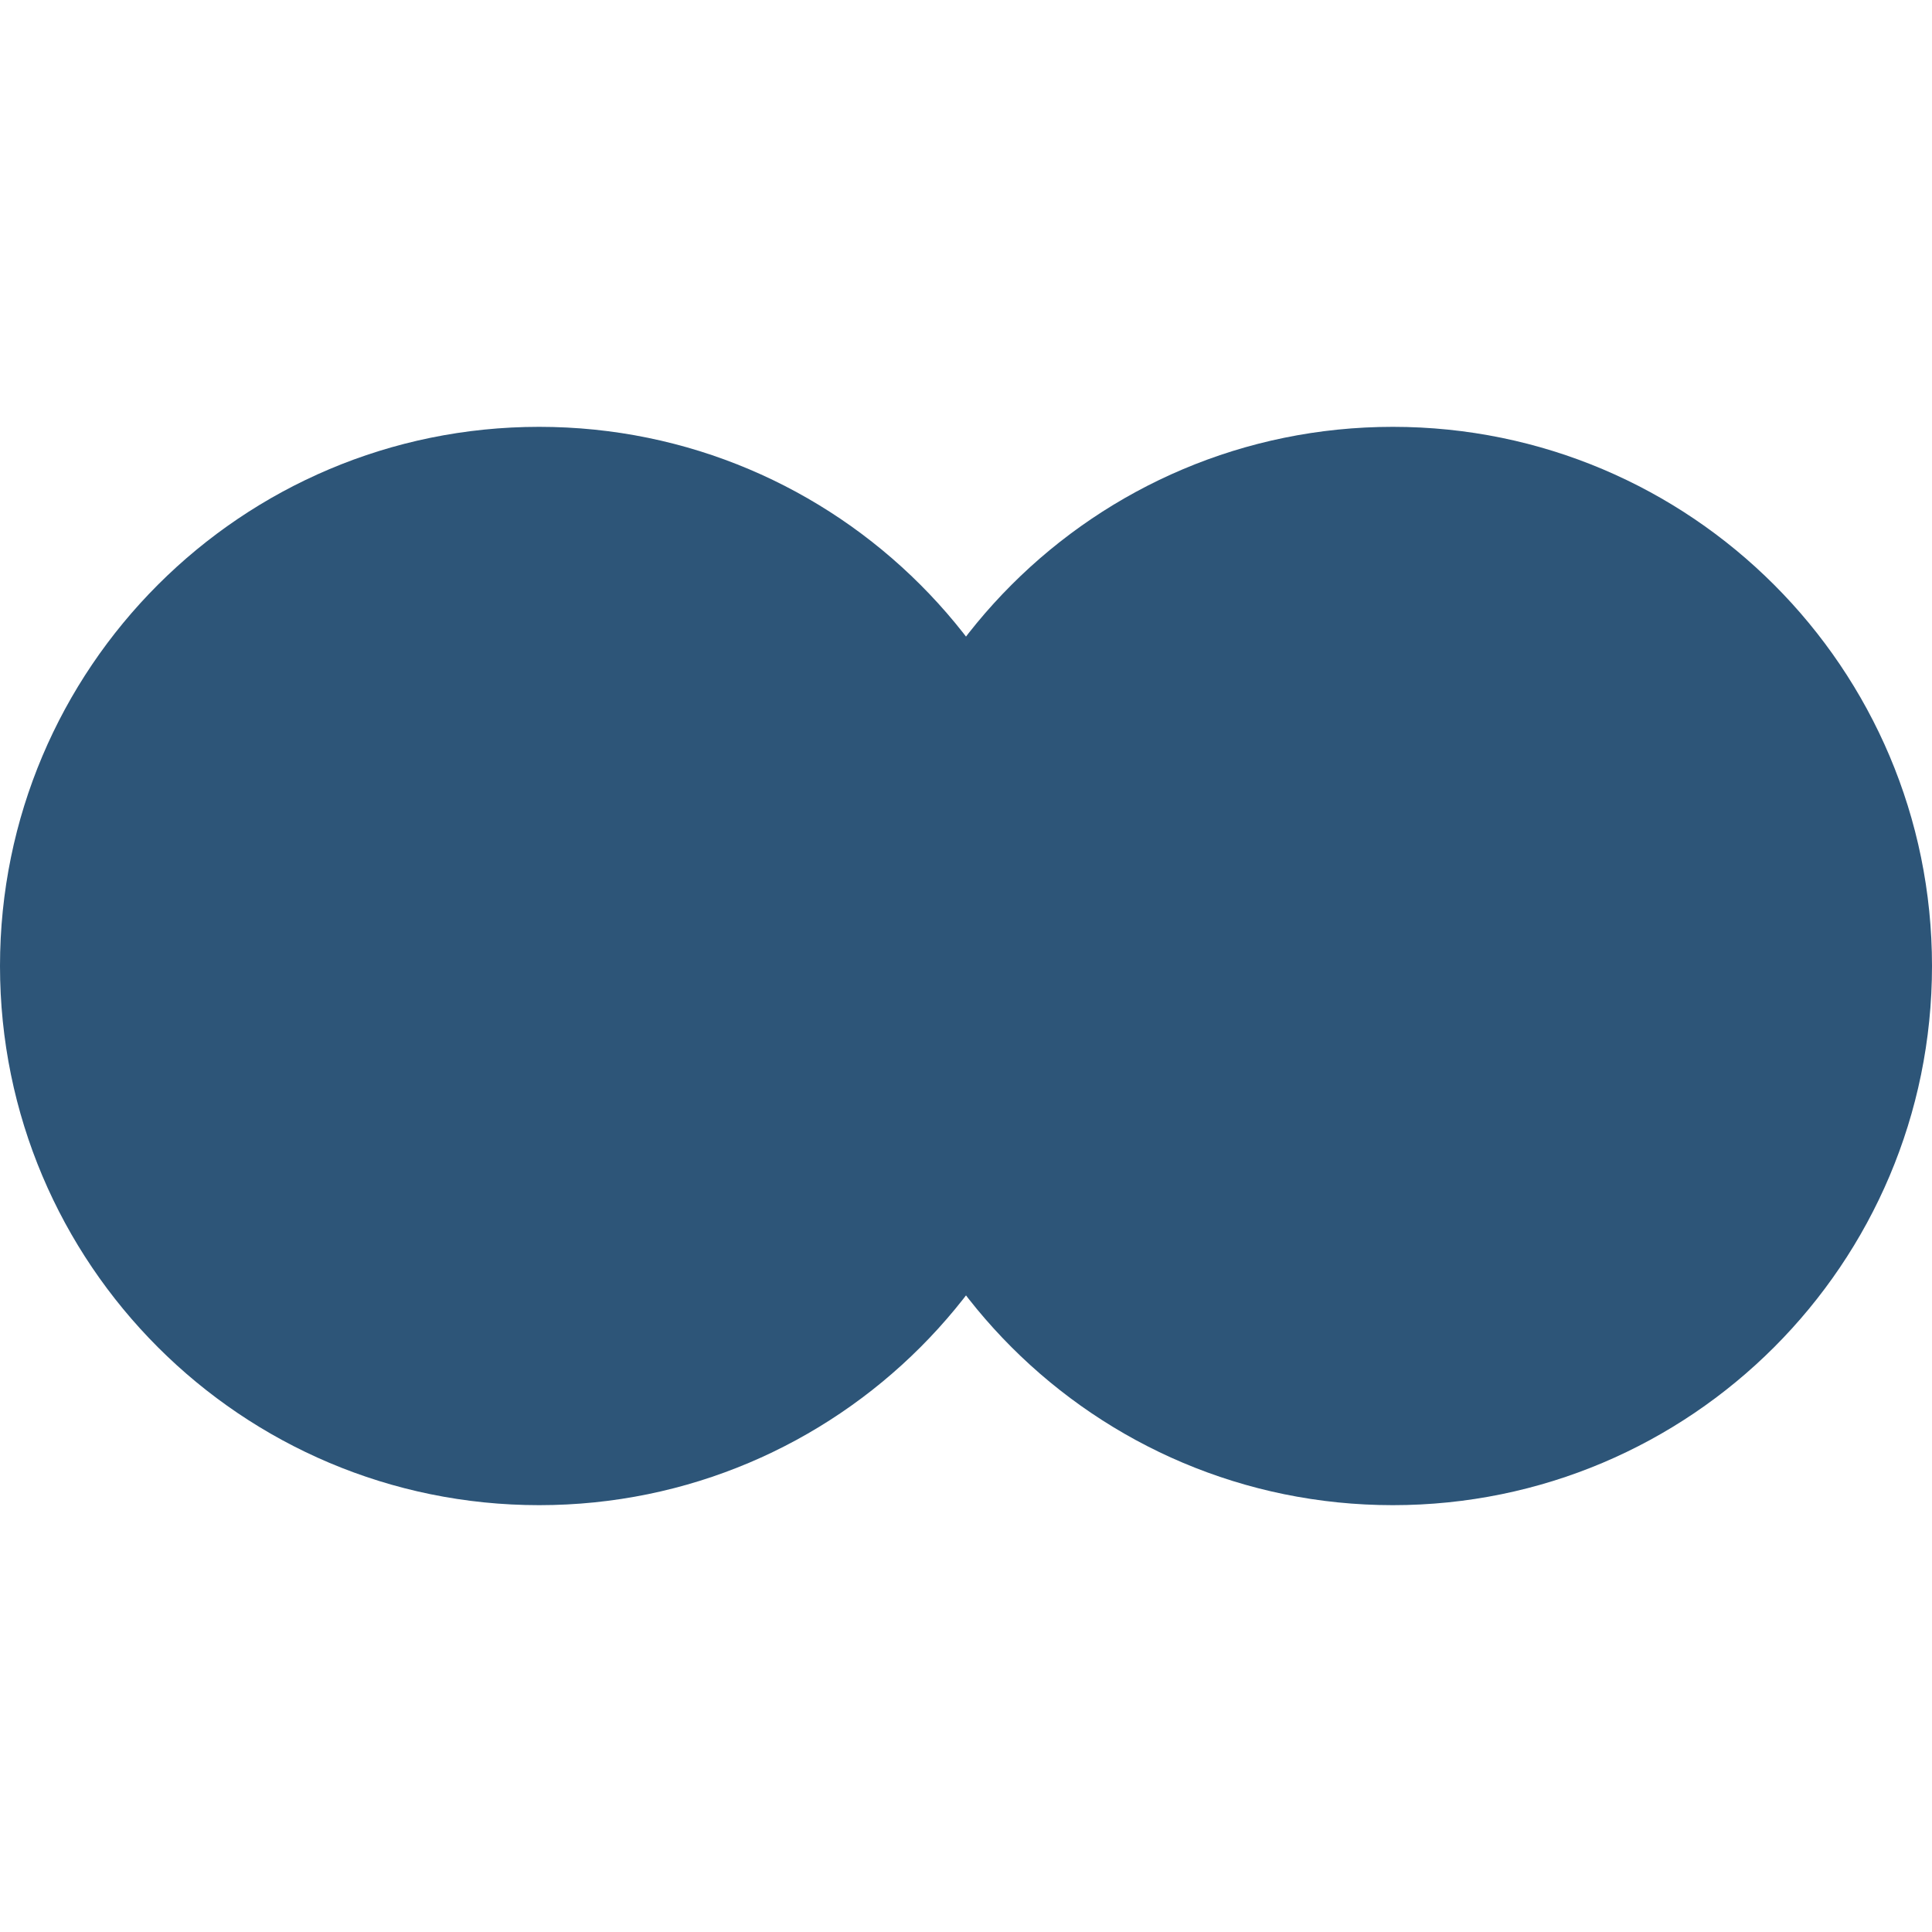
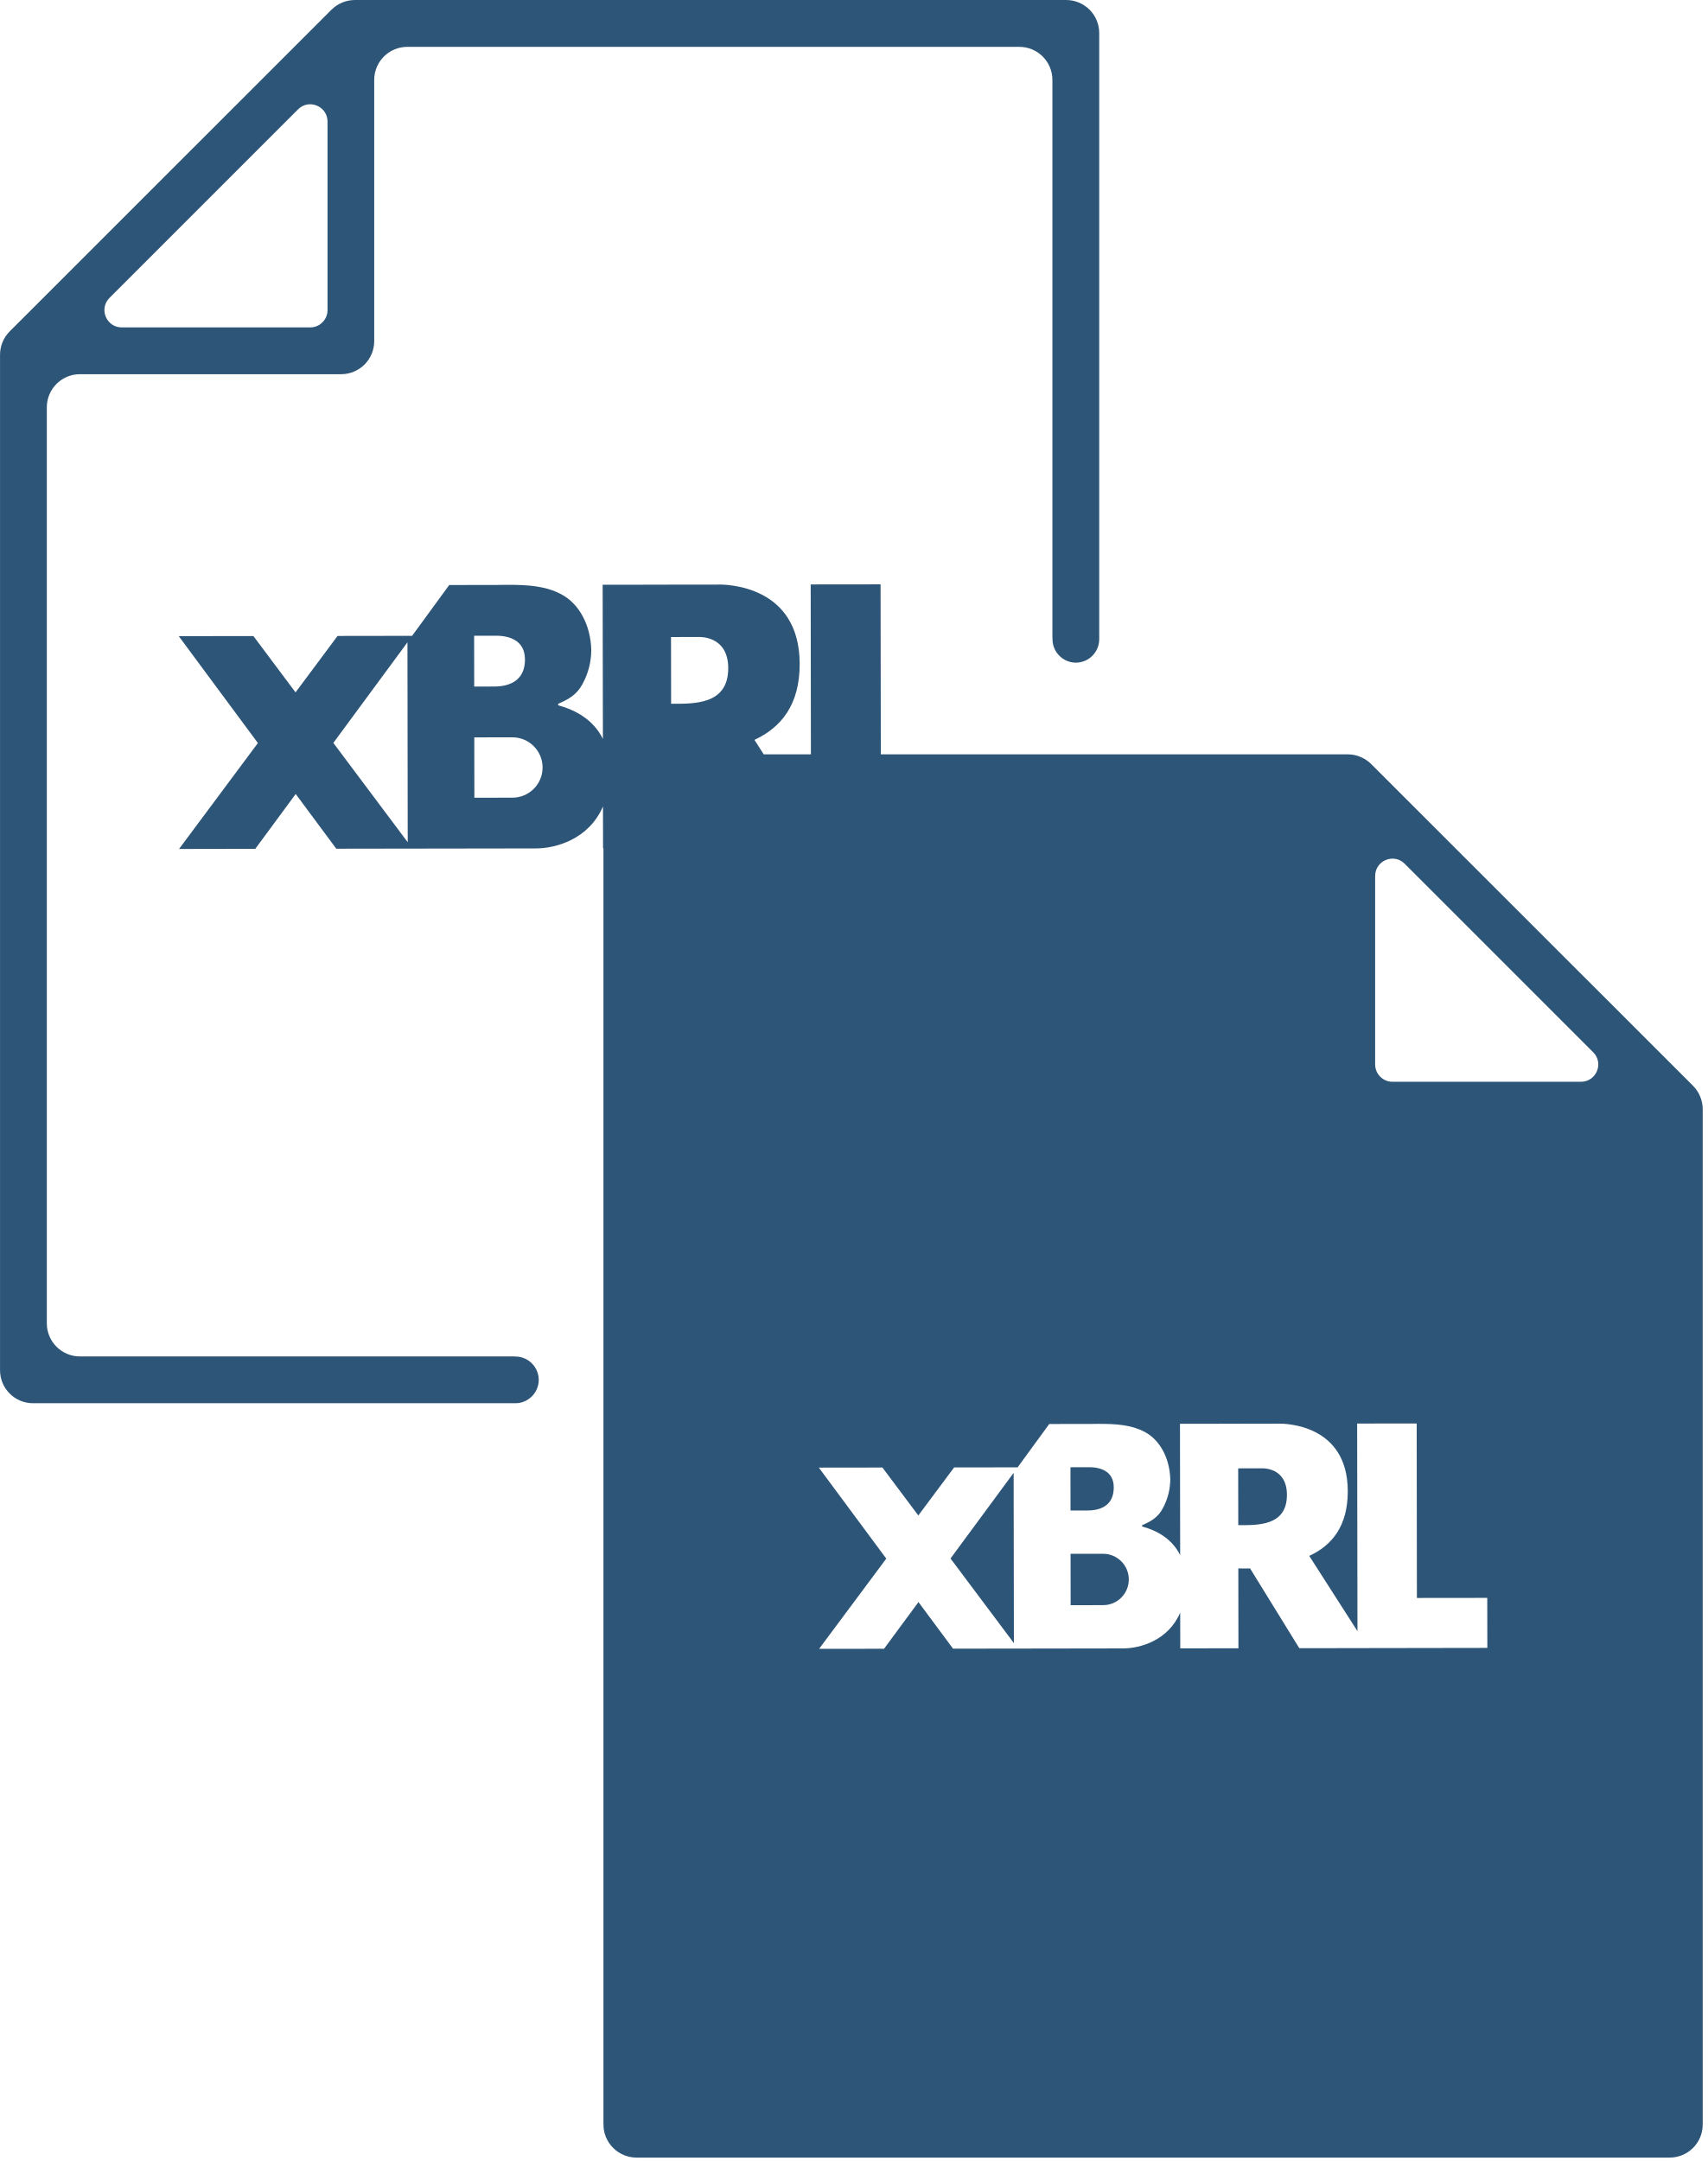
- <svg xmlns="http://www.w3.org/2000/svg" width="45" height="45" viewBox="0 0 43 24">
-   <g fill="#2D5578" stroke="none">
-     <circle cx="12" cy="12" r="12" />
-     <circle cx="31" cy="12" r="12" />
+ <svg xmlns="http://www.w3.org/2000/svg" width="64px" height="81px" viewBox="0 0 64 81" version="1.1">
+   <defs />
+   <g stroke="none" strokeWidth="1" fill="#2D5578" fillRule="evenodd">
+     <path d="M4.105,11.165 L11.171,4.1 C11.578,3.69 12.277,3.98 12.277,4.558 L12.277,11.623 C12.277,11.981 11.987,12.272 11.629,12.272 L4.564,12.272 C3.986,12.272 3.696,11.573 4.105,11.165 M19.319,50.846 L19.297,50.846 L19.297,50.843 L2.995,50.843 C2.311,50.843 1.755,50.287 1.755,49.602 L1.755,15.266 C1.755,14.582 2.311,14.026 2.995,14.026 L12.787,14.026 C13.471,14.026 14.027,13.472 14.027,12.786 L14.027,2.996 C14.027,2.31 14.582,1.756 15.268,1.756 L38.208,1.756 C38.893,1.756 39.448,2.31 39.448,2.996 L39.448,23.903 L39.452,23.903 L39.452,23.961 C39.452,24.443 39.847,24.838 40.328,24.838 C40.81,24.838 41.203,24.443 41.203,23.961 L41.203,23.903 L41.203,14.92 L41.203,1.24 C41.203,0.556 40.649,0 39.963,0 L13.303,0 C12.974,0 12.66,0.132 12.426,0.363 L0.362,12.423 C0.131,12.655 0.001,12.97 0.001,13.3 L0.001,51.359 C0.001,52.043 0.555,52.597 1.239,52.597 L10.277,52.597 L19.297,52.597 L19.319,52.597 C19.799,52.597 20.194,52.203 20.194,51.722 C20.194,51.24 19.799,50.846 19.319,50.846" />
+     <path d="M41.346,58.24 L40.129,58.241 L40.132,60.167 L41.349,60.165 C41.881,60.165 42.312,59.734 42.312,59.201 C42.31,58.669 41.878,58.238 41.346,58.24" />
+     <path d="M41.748,55.754 C41.747,55.108 41.198,54.983 40.762,54.995 L40.125,54.997 L40.127,56.618 L40.764,56.617 C41.296,56.617 41.748,56.399 41.748,55.754" />
+     <path d="M47.307,55.037 L46.412,55.038 L46.415,57.167 C47.13,57.166 48.24,57.211 48.239,56.03 C48.237,54.984 47.307,55.037 47.307,55.037" />
+     <polygon points="35.629 58.416 38.005 61.589 37.995 55.206" />
+     <path d="M59.26,40.548 L52.195,40.548 C51.838,40.548 51.546,40.257 51.546,39.899 L51.546,32.834 C51.546,32.256 52.246,31.966 52.653,32.376 L59.719,39.441 C60.128,39.85 59.838,40.548 59.26,40.548 L59.26,40.548 Z M51.289,61.775 L50.883,61.776 L48.703,61.779 L46.858,58.789 C46.71,58.796 46.563,58.786 46.417,58.789 L46.421,61.782 L44.241,61.785 L44.238,60.446 C43.789,61.493 42.736,61.787 42.091,61.787 L38.156,61.793 L38.005,61.793 L35.723,61.796 L34.428,60.05 L33.137,61.8 L30.703,61.803 L33.221,58.421 L30.693,55.01 L33.077,55.007 L34.422,56.804 L35.764,55.003 L38.144,55 L39.33,53.375 L40.835,53.374 C40.943,53.371 41.048,53.37 41.149,53.37 C41.858,53.367 42.415,53.409 42.912,53.674 C43.479,53.976 43.844,54.653 43.867,55.447 C43.864,55.834 43.769,56.197 43.584,56.541 C43.399,56.884 43.14,57.026 42.809,57.17 L42.809,57.215 C43.345,57.362 43.929,57.663 44.237,58.291 L44.23,53.368 L45.344,53.367 L46.41,53.364 L47.88,53.363 C47.88,53.363 47.89,53.361 47.91,53.361 C48.2,53.357 50.516,53.395 50.52,55.893 C50.521,57.21 49.922,57.929 49.075,58.319 L50.883,61.14 L50.871,53.358 L53.103,53.356 L53.111,59.896 L55.748,59.893 L55.751,61.768 L51.289,61.775 Z M25.156,26.379 L25.152,23.878 L26.204,23.877 C26.204,23.877 27.296,23.816 27.297,25.043 C27.3,26.43 25.996,26.378 25.156,26.379 L25.156,26.379 Z M19.209,29.899 L17.781,29.901 L17.778,27.639 L19.206,27.637 C19.831,27.636 20.337,28.142 20.338,28.767 C20.34,29.39 19.834,29.898 19.209,29.899 L19.209,29.899 Z M17.772,23.83 L18.52,23.828 C19.032,23.814 19.677,23.963 19.678,24.721 C19.678,25.477 19.146,25.733 18.523,25.733 L17.775,25.734 L17.772,23.83 Z M12.495,27.846 L15.273,24.076 L15.283,31.569 L12.495,27.846 Z M63.462,40.698 L51.398,28.64 C51.165,28.408 50.851,28.275 50.52,28.275 L33.016,28.275 L33.007,21.903 L30.388,21.906 L30.396,28.275 L28.627,28.275 L28.28,27.732 C29.272,27.271 29.978,26.428 29.975,24.883 C29.97,21.95 27.252,21.904 26.911,21.91 C26.888,21.91 26.876,21.913 26.876,21.913 L25.149,21.914 L23.9,21.917 L22.59,21.918 L22.599,27.697 C22.237,26.961 21.553,26.607 20.922,26.436 L20.922,26.38 C21.311,26.212 21.615,26.045 21.833,25.642 C22.052,25.241 22.161,24.812 22.163,24.359 C22.138,23.427 21.71,22.632 21.044,22.278 C20.46,21.965 19.807,21.917 18.974,21.921 C18.855,21.921 18.732,21.923 18.606,21.926 L16.839,21.928 L15.447,23.833 L12.653,23.837 L11.078,25.952 L9.499,23.841 L6.701,23.845 L9.667,27.851 L6.712,31.821 L9.569,31.816 L11.084,29.761 L12.605,31.812 L15.284,31.808 L15.462,31.808 L20.081,31.801 C20.837,31.802 22.073,31.457 22.602,30.227 L22.605,31.799 L22.62,31.799 L22.62,79.634 C22.62,80.319 23.177,80.872 23.861,80.872 L62.585,80.872 C63.27,80.872 63.824,80.319 63.824,79.634 L63.824,41.576 C63.824,41.246 63.692,40.931 63.462,40.698 L63.462,40.698 Z" />
  </g>
</svg>
